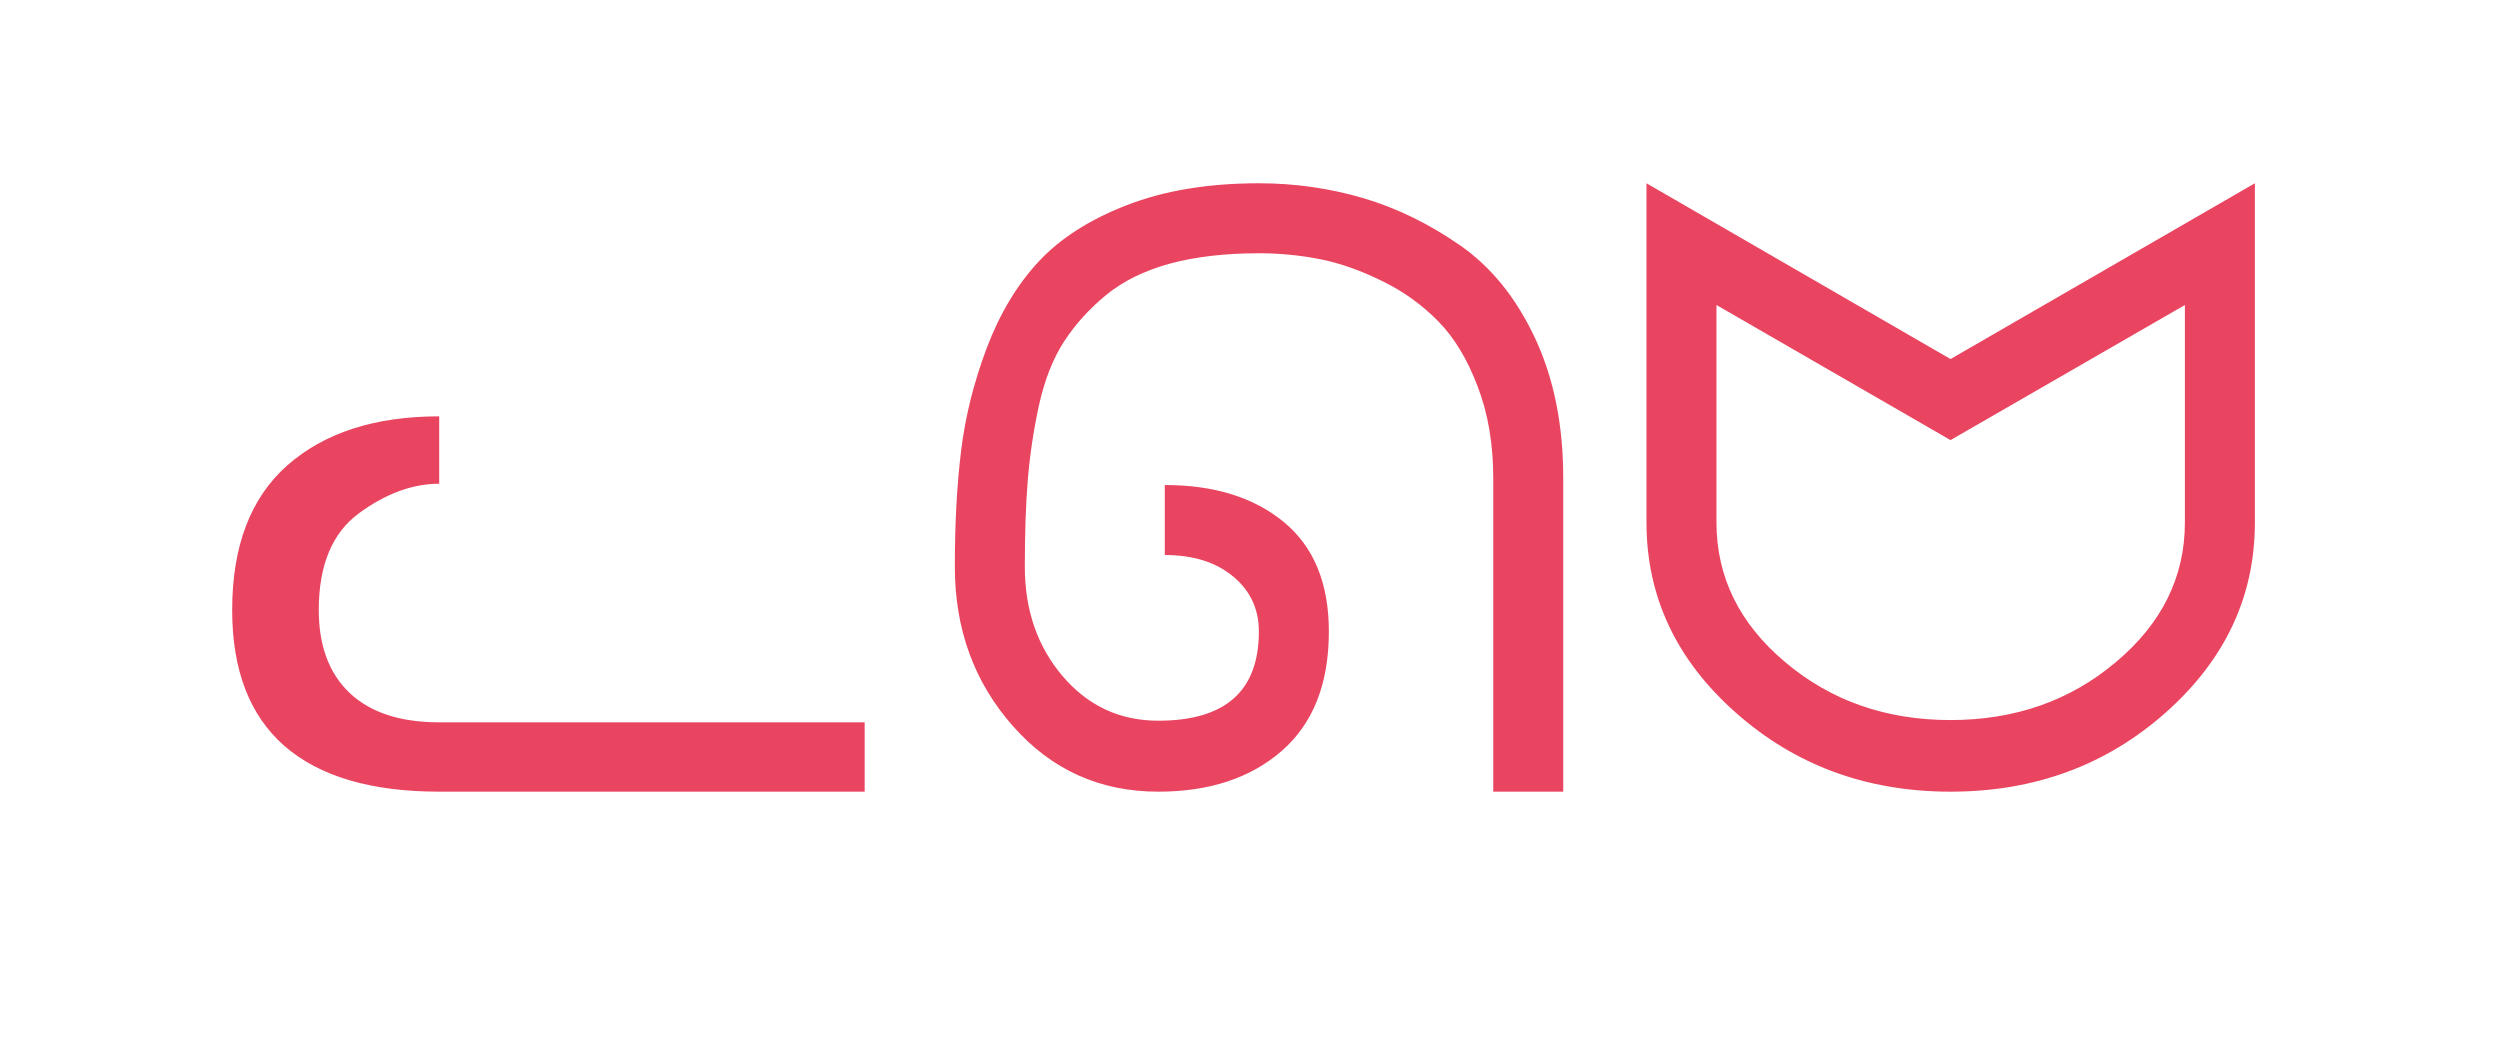
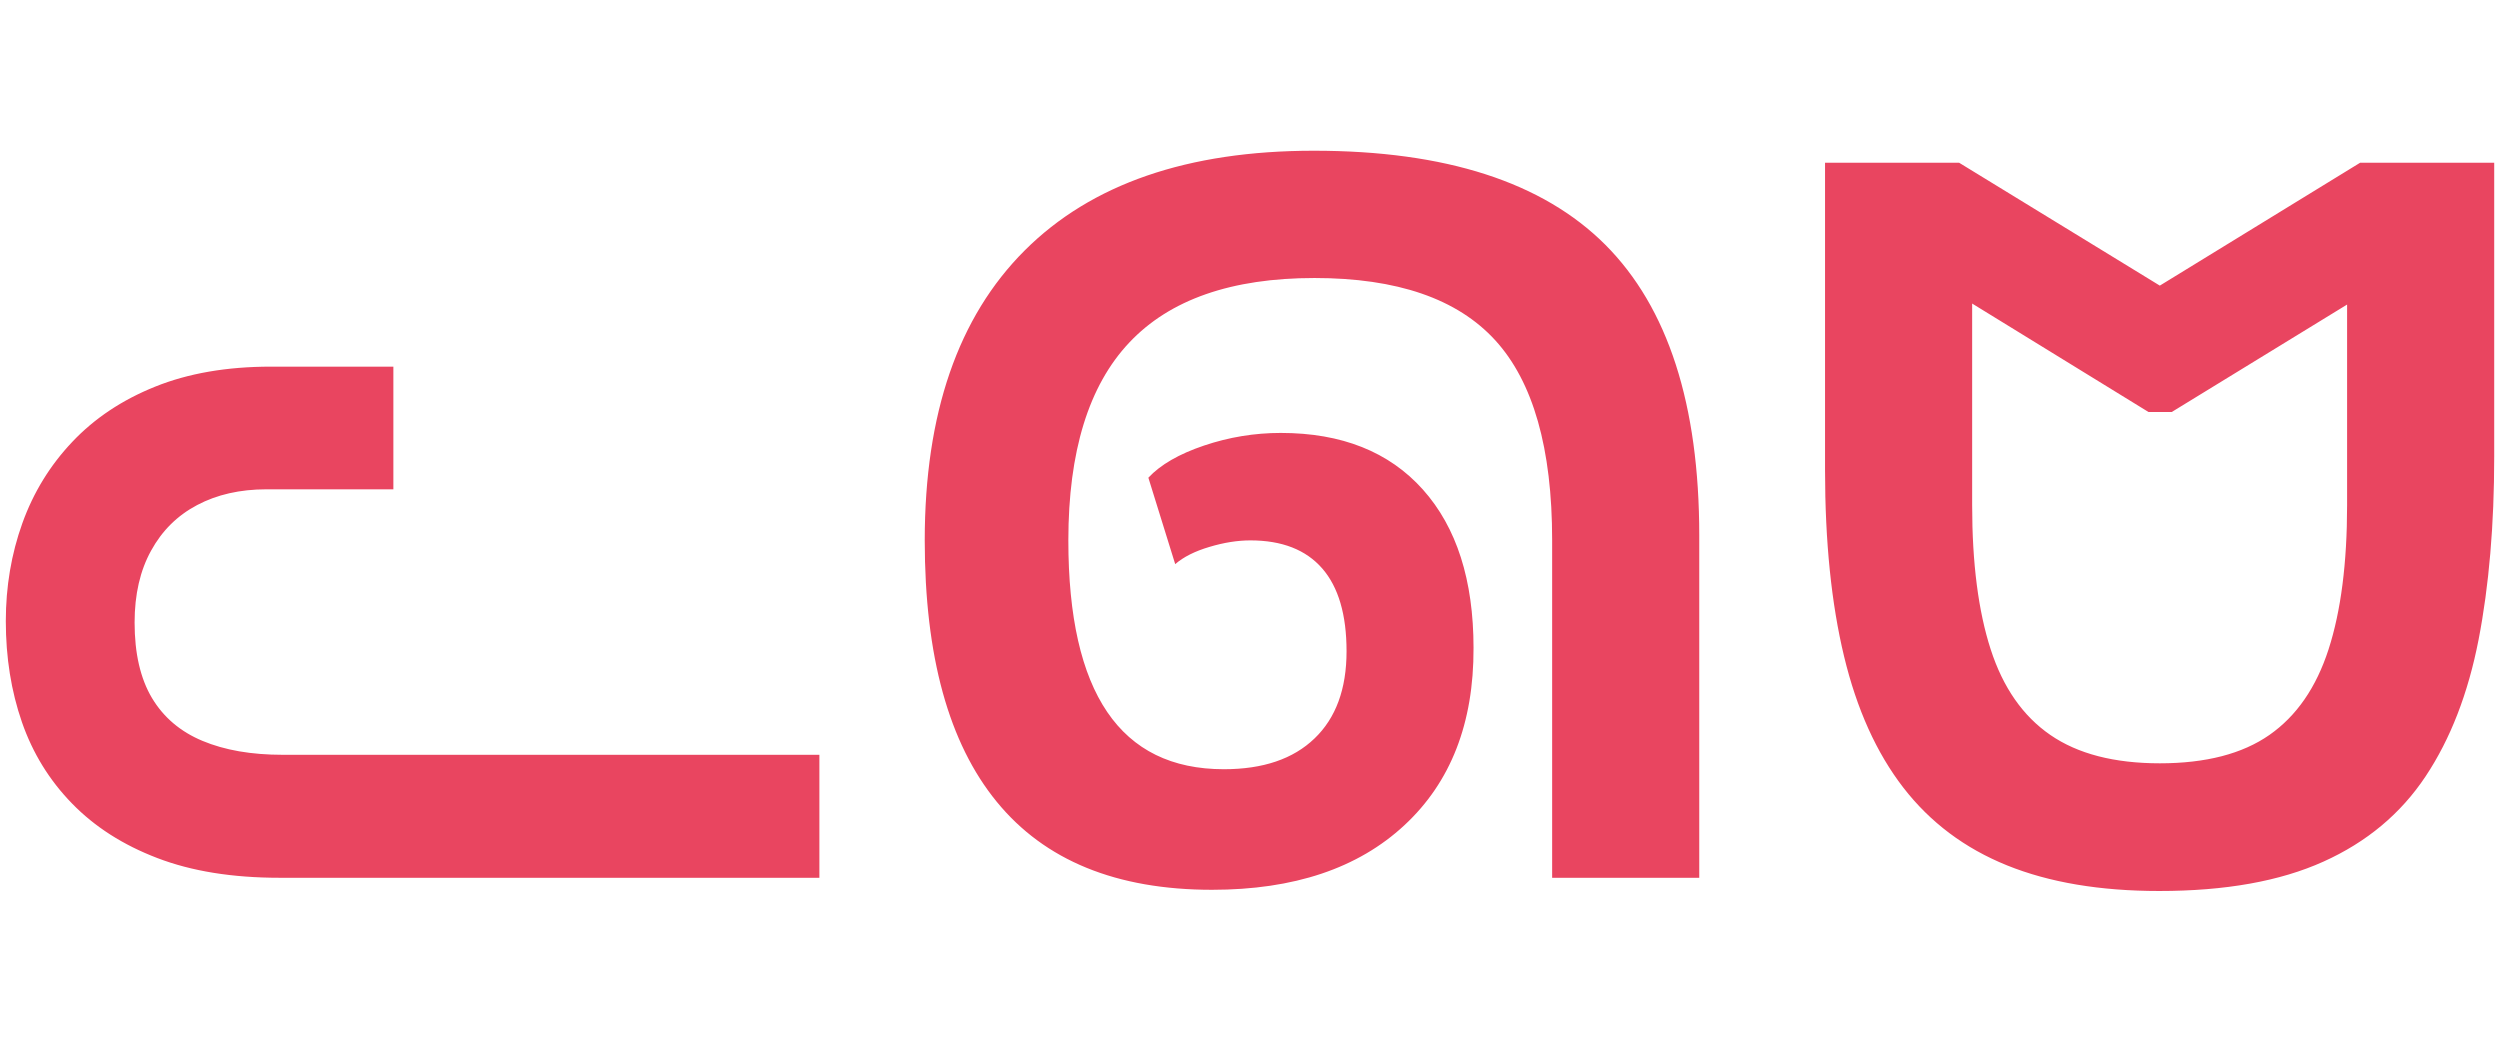
- <svg xmlns="http://www.w3.org/2000/svg" viewBox="0 0 120 50" width="120" height="50">
-   <text x="60" y="38" text-anchor="middle" font-family="Arial, sans-serif" font-size="40" fill="#e94560">ᓚᘏᗢ</text>
+ <svg xmlns="http://www.w3.org/2000/svg" viewBox="20 160 432 180">
+   <path fill="#e94560" transform="translate(11.85 311.68) scale(0.17305)" d="M326.3 0Q255.5 0 204.2 -19.7Q152.9 -39.3 119 -74.2Q85.1 -109 69 -155.4Q52.9 -201.8 52.9 -256.3Q52.9 -308 69.4 -354Q85.9 -400 119.2 -435.2Q152.5 -470.5 202 -490.4Q251.6 -510.4 317.7 -510.4H439.9V-387.9H313.1Q273.7 -387.9 244 -372.2Q214.4 -356.6 198 -326.7Q181.5 -296.9 181.5 -254.9Q181.5 -208.7 198.8 -179.6Q216.2 -150.5 249.3 -136.7Q282.5 -122.8 329.4 -122.8H865.3V0ZM1359 -726Q1556.2 -726 1650.1 -632.1Q1743.9 -538.1 1743.9 -341.8V0H1597V-337.2Q1597 -474.5 1540.2 -536.7Q1483.4 -598.9 1359.7 -598.9Q1235.4 -598.9 1174.7 -534.4Q1113.9 -469.9 1113.9 -336.9Q1113.9 -108.4 1269.2 -108.4Q1327.8 -108.4 1359.7 -139.1Q1391.7 -169.7 1391.7 -226.2Q1391.7 -281 1367.4 -308.9Q1343 -336.9 1295.7 -336.9Q1276.5 -336.9 1254.8 -330.4Q1233.1 -324 1220.6 -313.2L1193.8 -399.5Q1212 -419 1249.4 -431.6Q1286.8 -444.2 1326 -444.2Q1417.3 -444.2 1467.9 -387.7Q1518.5 -331.1 1518.5 -229.5Q1518.9 -116.9 1449.5 -52.5Q1380.1 12 1257.4 12Q1114.2 12 1042.4 -75.9Q970.5 -163.7 970.5 -336.9Q970.5 -526.7 1070.3 -626.4Q1170 -726 1359 -726ZM2203.2 13.2Q2114.5 13.2 2051.2 -12.4Q1987.9 -38 1947.7 -90Q1907.5 -142 1888.5 -221.1Q1869.5 -300.1 1869.5 -407.1V-714H2003.4L2203.8 -591.3L2403.8 -714H2537.7V-420.5Q2537.7 -318.4 2522.1 -237.8Q2506.4 -157.2 2469.2 -101.3Q2432 -45.3 2367.1 -16.1Q2302.2 13.2 2203.2 13.2ZM2390.8 -572.4 2215.7 -465.1H2192.5L2016.4 -573.4V-372Q2016.4 -285.3 2034.9 -228.1Q2053.4 -170.9 2094.5 -142.6Q2135.6 -114.3 2203.8 -114.3Q2272.6 -114.3 2313.2 -142.6Q2353.8 -170.9 2372.3 -228.1Q2390.8 -285.3 2390.8 -372Z" />
</svg>
